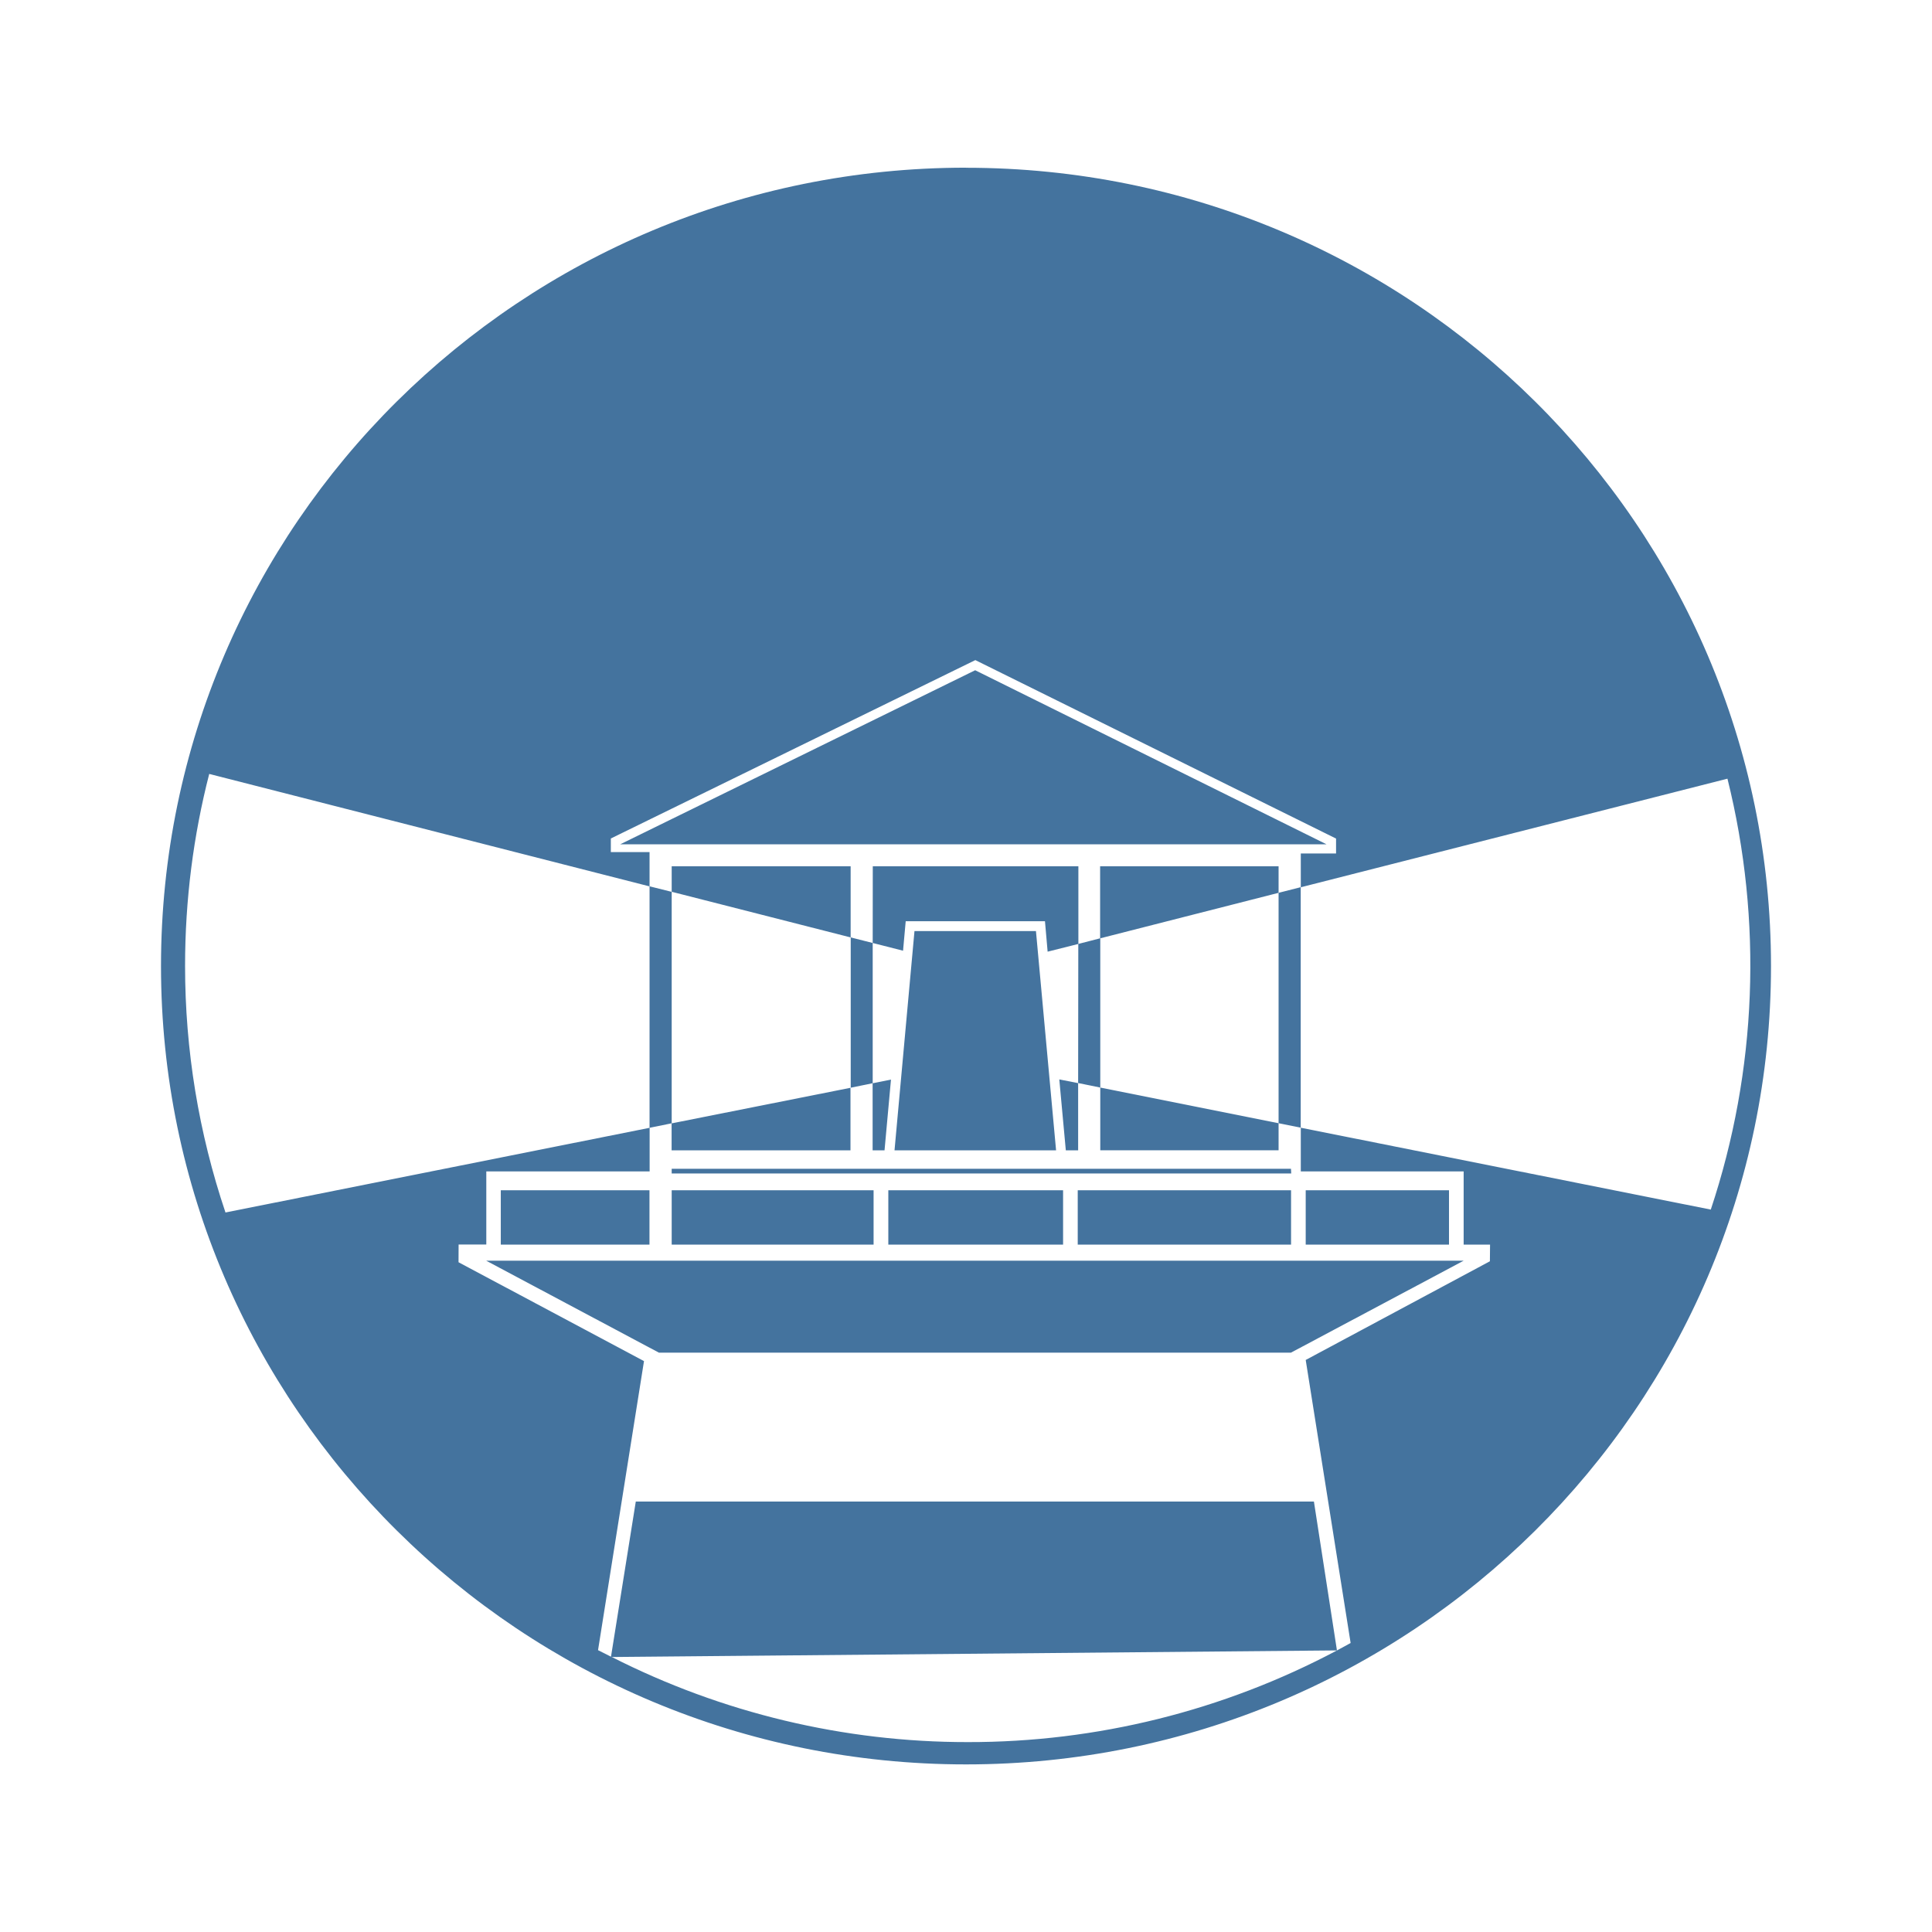
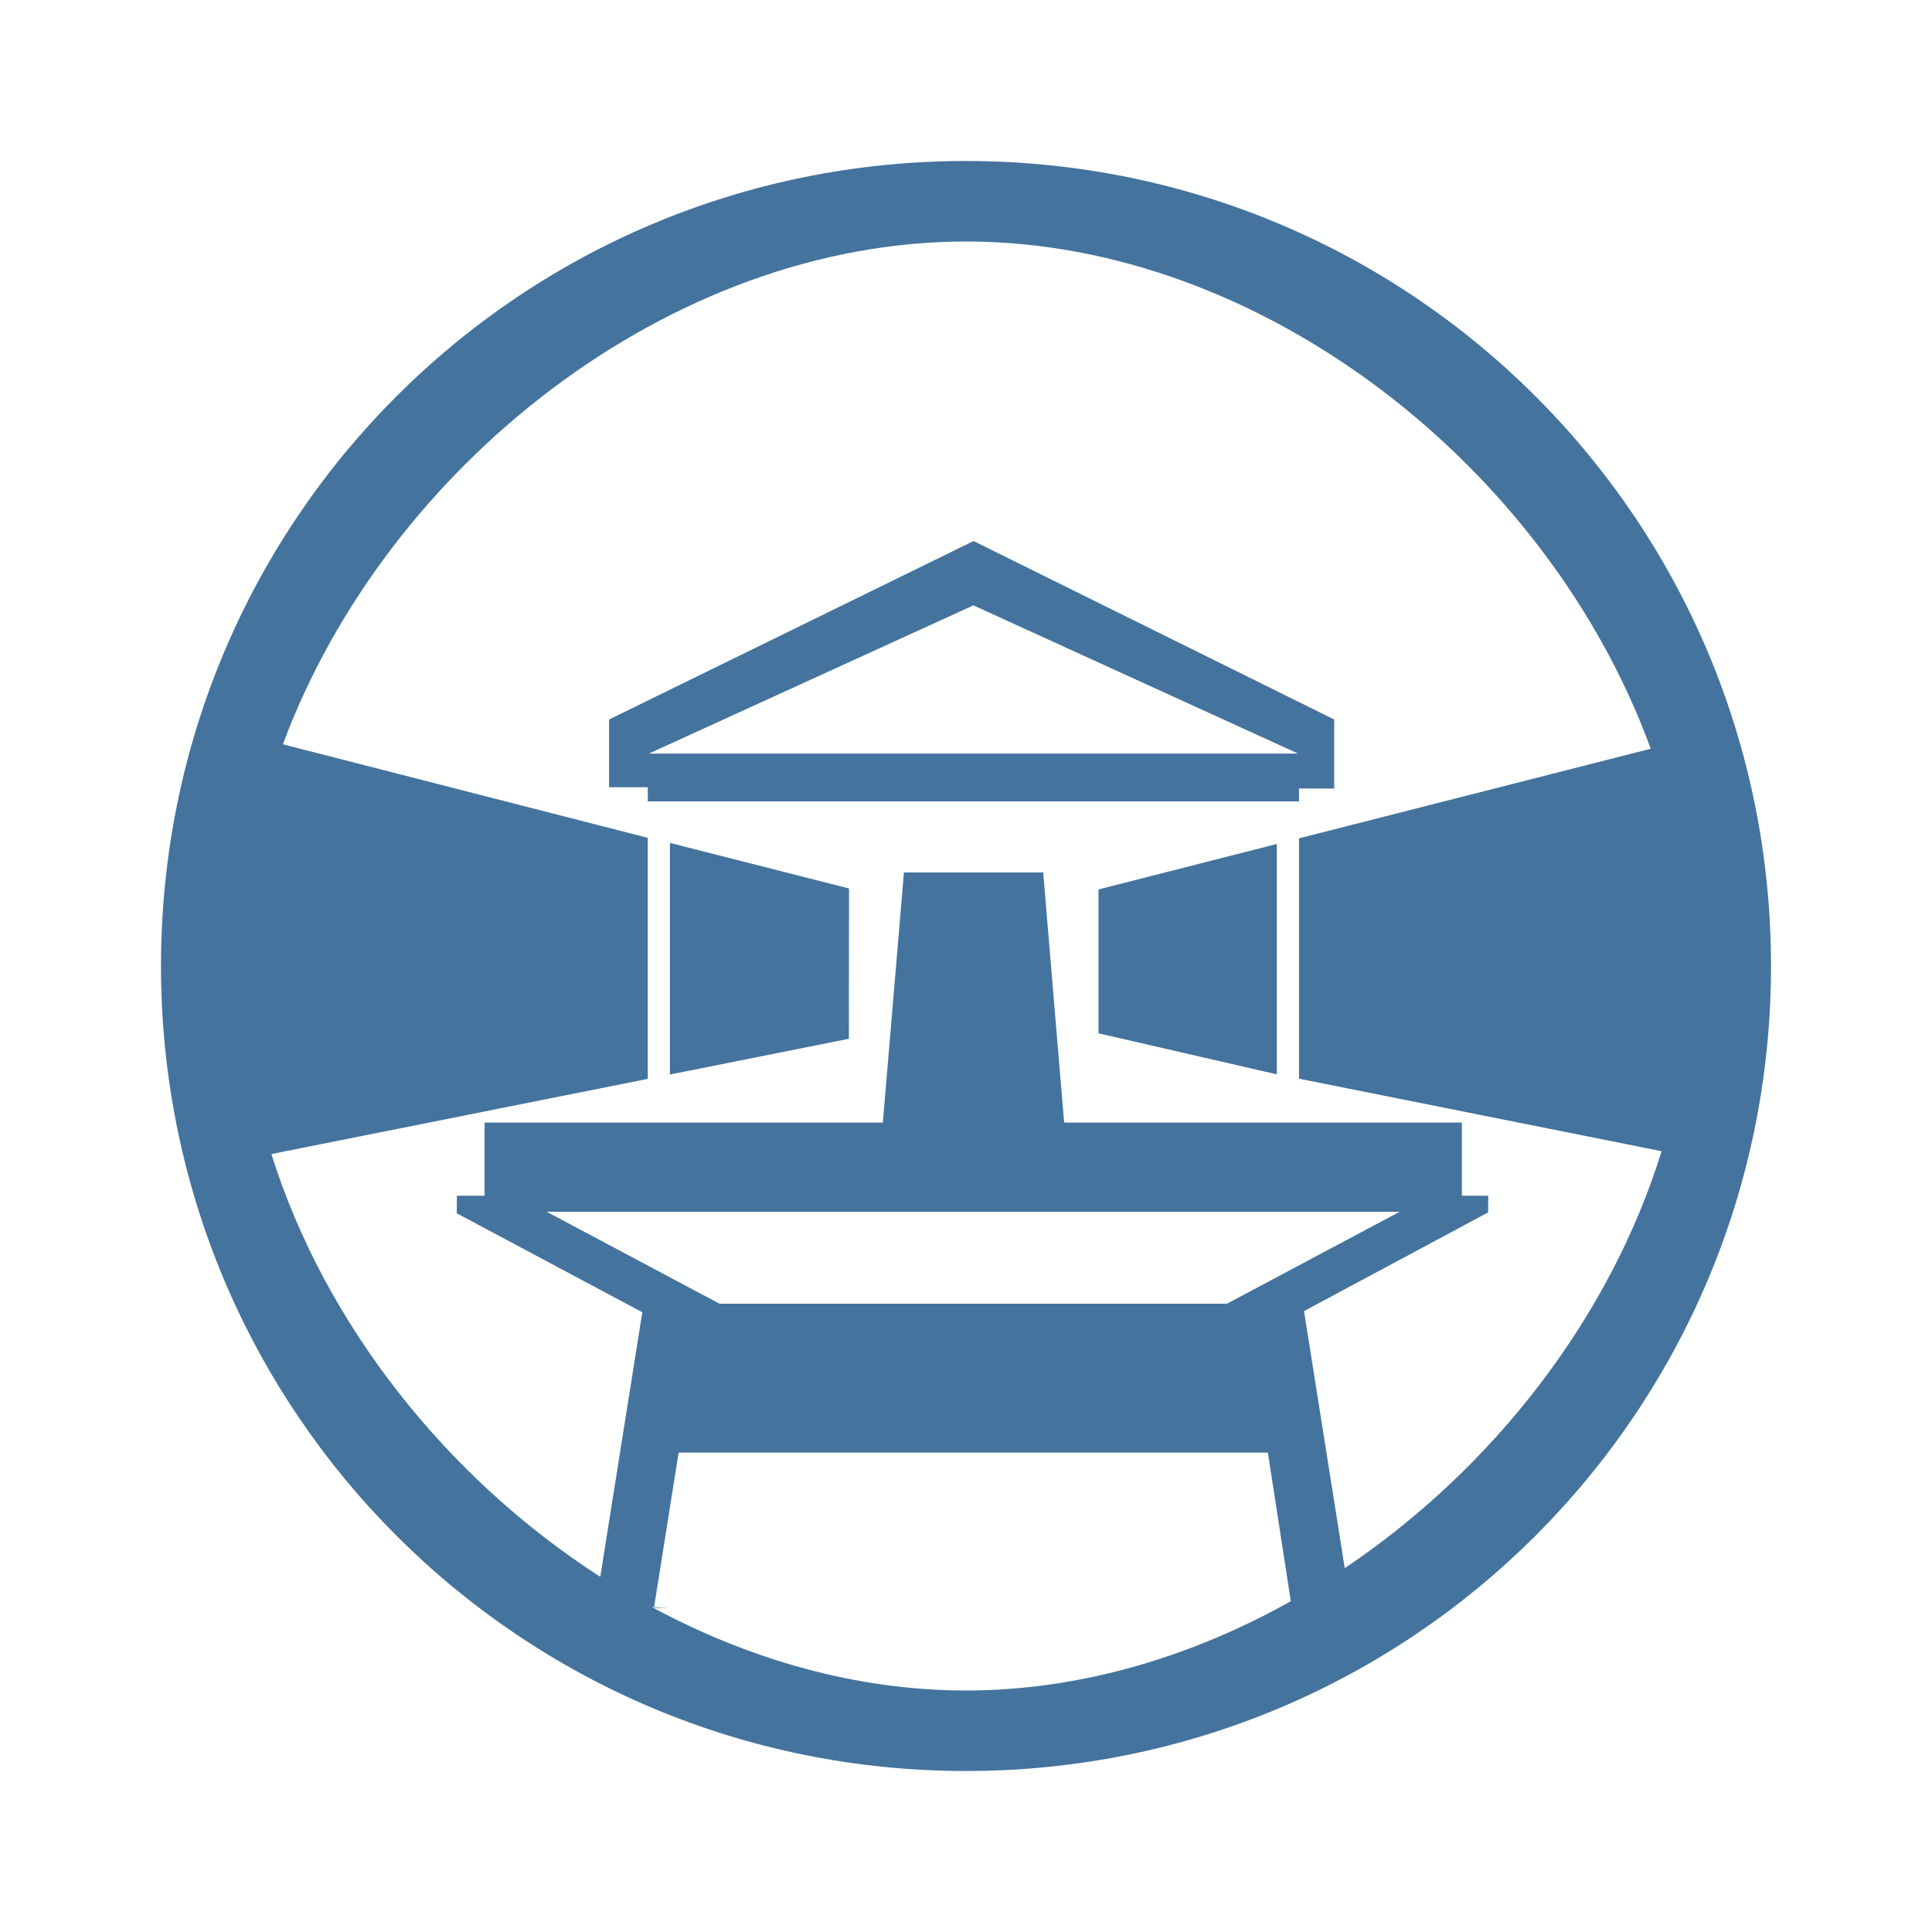
<svg xmlns="http://www.w3.org/2000/svg" width="24" height="24" viewBox="0 0 24 24" fill="#44739e" version="1.1">
-   <path d="m 12,2.083 c -5.522,0 -10,4.439 -10,9.918 0,5.476 4.478,9.917 10,9.917 5.522,0 10,-4.439 10,-9.917 C 22,6.524 17.523,2.084 12,2.084 Z m 0.116,6.117 4.481,2.217 v 0.185 h -0.438 v 0.42 l 5.3,-1.349 a 9.608,9.608 0 0 1 -0.207,5.353 l -5.093,-1.017 v 0.543 h 2.023 v 0.909 h 0.328 l -0.002,0.207 -2.288,1.226 0.558,3.516 -0.169,0.092 A 9.75,9.75 0 0 1 12.021,21.641 9.75,9.75 0 0 1 7.6,20.584 H 7.592 v -0.003 q -0.082,-0.04 -0.163,-0.082 L 8,16.908 5.696,15.68 5.697,15.46 H 6.041 V 14.552 H 8.07 v -0.542 l -5.269,1.052 A 9.583,9.583 0 0 1 2.299,12 c 0,-0.823 0.104,-1.623 0.3,-2.386 l 5.47,1.397 V 10.585 H 7.588 V 10.416 Z M 8.069,11.01 v 3 l 0.275,-0.056 V 11.079 Z m 0.275,0.068 2.223,0.567 V 10.761 H 8.344 Z M 10.568,11.645 v 1.867 l 0.273,-0.056 v -1.742 z m 0.273,0.069 0.377,0.096 0.033,-0.366 h 1.73 l 0.033,0.378 0.382,-0.096 v -0.965 h -2.554 z m 2.554,0.012 -0.002,1.728 0.275,0.056 V 11.656 l 2.215,-0.565 v -0.33 h -2.217 v 0.895 z m 2.488,-0.635 v 2.862 l 0.275,0.055 V 11.021 Z m 0,2.862 -2.215,-0.443 v 0.779 h 2.215 z m -2.49,-0.498 -0.234,-0.046 0.081,0.881 h 0.153 z m -2.553,0.002 v 0.833 h 0.148 l 0.08,-0.879 z m -2.497,0.498 v 0.335 h 2.222 v -0.777 z m -0.753,6.625 0.008,0.004 9.01,-0.082 -0.286,-1.849 H 7.898 Z M 12.114,8.326 7.705,10.488 h 8.773 z M 11.36,11.566 11.112,14.29 h 2.007 L 12.869,11.566 Z m -3.016,2.953 v 0.058 H 16.04 l -0.003,-0.058 z m -2.123,0.267 v 0.675 h 1.847 v -0.675 z m 2.123,0 v 0.675 H 10.852 v -0.675 z m 2.691,0 v 0.675 h 2.171 v -0.675 z m 2.353,0 v 0.675 h 2.65 v -0.675 z m 2.832,0 v 0.675 H 18 v -0.675 z m -10.18,0.875 2.145,1.142 h 7.852 l 2.145,-1.142 z" />
+   <path d="M 12 2 C 6.464 2 2 6.464 2 12 C 2 17.536 6.464 22 12 22 C 17.536 22 22 17.536 22 12 C 22 6.464 17.536 2 12 2 z M 12 3 C 15.687 3 19.235 5.815 20.506 9.301 L 16.137 10.414 L 16.137 13.4 L 20.641 14.301 C 19.998 16.376 18.543 18.246 16.705 19.48 L 16.199 16.287 L 18.486 15.061 L 18.488 14.854 L 18.16 14.854 L 18.16 13.945 L 16.137 13.945 L 13.219 13.945 L 12.959 10.838 L 11.229 10.838 L 10.967 13.945 L 6.02 13.945 L 6.02 14.854 L 5.676 14.854 L 5.674 15.072 L 7.979 16.301 L 7.457 19.588 C 5.554 18.363 4.038 16.458 3.371 14.336 L 8.047 13.402 L 8.047 10.408 L 3.514 9.246 C 4.801 5.786 8.332 3 12 3 z M 12.094 6.721 L 7.566 8.938 L 7.566 9.779 L 8.047 9.779 L 8.047 9.955 L 16.137 9.955 L 16.137 9.795 L 16.574 9.795 L 16.574 8.938 L 12.094 6.721 z M 12.092 7.52 L 16.125 9.361 L 8.061 9.361 L 12.092 7.52 z M 8.322 10.471 L 8.322 13.348 L 10.545 12.904 L 10.547 11.037 L 8.322 10.471 z M 15.861 10.484 L 13.646 11.049 L 13.646 12.836 L 15.861 13.346 L 15.861 10.484 z M 6.791 15.053 L 17.387 15.053 L 15.242 16.195 L 8.938 16.195 L 6.791 15.053 z M 8.43 18.045 L 15.75 18.045 L 16.035 19.891 C 14.789 20.589 13.405 21 12 21 C 10.644 21 9.308 20.617 8.096 19.963 C 8.108 19.964 8.113 19.964 8.125 19.965 L 8.43 18.045 z M 8.125 19.965 L 8.123 19.973 C 8.386 19.981 8.295 19.976 8.125 19.965 z " />
</svg>
